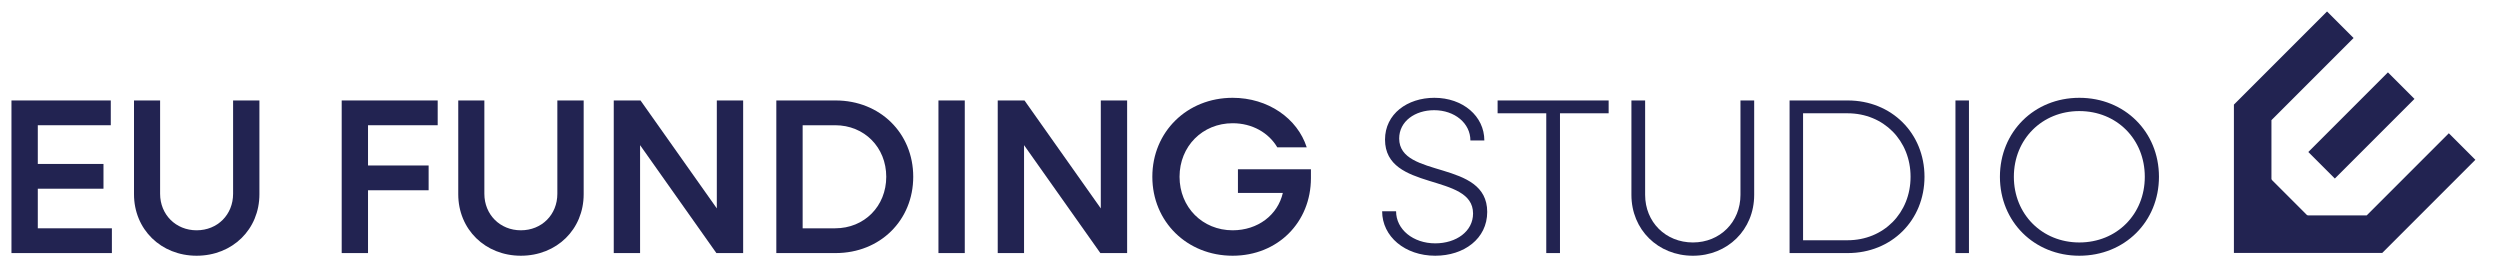
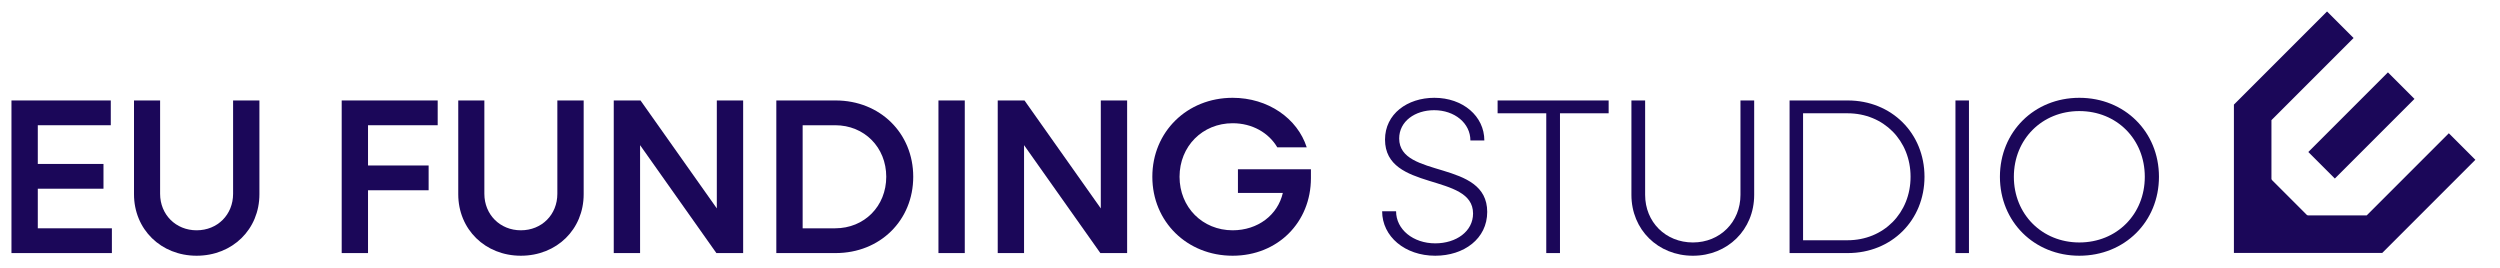
<svg xmlns="http://www.w3.org/2000/svg" viewBox="446 215 1046 112" role="img" aria-label="EU Funding Studio">
-   <path fill-rule="nonzero" fill="#222351" d="M 450.797 257.031 L 492.352 257.031 L 492.352 267.398 L 461.812 267.398 L 461.812 283.594 L 489.297 283.594 L 489.297 293.957 L 461.812 293.957 L 461.812 310.523 L 492.812 310.523 L 492.812 320.887 L 450.797 320.887 Z M 450.797 257.031 " />
-   <path fill-rule="nonzero" fill="#222351" d="M 502.066 296.27 L 502.066 257.031 L 512.988 257.031 L 512.988 296.086 C 512.988 304.785 519.559 311.355 528.258 311.355 C 537.051 311.355 543.527 304.785 543.527 296.086 L 543.527 257.031 L 554.539 257.031 L 554.539 296.27 C 554.539 310.984 543.25 321.996 528.258 321.996 C 513.359 321.996 502.066 310.984 502.066 296.27 " />
-   <path fill-rule="nonzero" fill="#222351" d="M 588.965 257.031 L 629.129 257.031 L 629.129 267.398 L 599.98 267.398 L 599.98 284.238 L 625.336 284.238 L 625.336 294.605 L 599.98 294.605 L 599.98 320.887 L 588.965 320.887 Z M 588.965 257.031 " />
-   <path fill-rule="nonzero" fill="#222351" d="M 637.734 296.27 L 637.734 257.031 L 648.656 257.031 L 648.656 296.086 C 648.656 304.785 655.227 311.355 663.926 311.355 C 672.719 311.355 679.195 304.785 679.195 296.086 L 679.195 257.031 L 690.207 257.031 L 690.207 296.27 C 690.207 310.984 678.918 321.996 663.926 321.996 C 649.027 321.996 637.734 310.984 637.734 296.27 " />
-   <path fill-rule="nonzero" fill="#222351" d="M 702.793 257.031 L 713.992 257.031 L 745.918 302.195 L 745.918 257.031 L 756.934 257.031 L 756.934 320.887 L 745.734 320.887 L 713.809 275.727 L 713.809 320.887 L 702.793 320.887 Z M 702.793 257.031 " />
-   <path fill-rule="nonzero" fill="#222351" d="M 781.828 267.398 L 781.828 310.523 L 795.43 310.523 C 807.648 310.523 816.809 301.27 816.809 288.961 C 816.809 276.652 807.648 267.398 795.43 267.398 Z M 770.812 257.031 L 795.617 257.031 C 814.219 257.031 828.098 270.73 828.098 288.961 C 828.098 307.191 814.219 320.887 795.617 320.887 L 770.812 320.887 Z M 770.812 257.031 " />
-   <path fill-rule="nonzero" fill="#222351" d="M 838.648 257.031 L 849.66 257.031 L 849.66 320.887 L 838.648 320.887 Z M 838.648 257.031 " />
-   <path fill-rule="nonzero" fill="#222351" d="M 863.449 257.031 L 874.648 257.031 L 906.574 302.195 L 906.574 257.031 L 917.59 257.031 L 917.59 320.887 L 906.391 320.887 L 874.461 275.727 L 874.461 320.887 L 863.449 320.887 Z M 863.449 257.031 " />
-   <path fill-rule="nonzero" fill="#222351" d="M 928.137 288.961 C 928.137 270.172 942.668 255.922 961.73 255.922 C 976.539 255.922 988.848 264.527 992.734 276.652 L 980.426 276.652 C 976.816 270.543 969.969 266.562 961.73 266.562 C 949.145 266.562 939.52 276.188 939.52 288.961 C 939.52 301.73 949.145 311.355 961.73 311.355 C 972.281 311.355 980.609 304.969 982.738 295.715 L 963.953 295.715 L 963.953 285.812 L 994.492 285.812 L 994.492 289.516 C 994.492 308.023 980.609 321.996 961.73 321.996 C 942.668 321.996 928.137 307.746 928.137 288.961 " />
-   <path fill-rule="nonzero" fill="#222351" d="M 1024.289 303.398 L 1030.121 303.398 C 1030.121 310.984 1037.246 316.816 1046.5 316.816 C 1055.293 316.816 1062.328 311.816 1062.328 304.32 C 1062.328 287.203 1025.492 295.254 1025.492 273.41 C 1025.492 262.676 1034.84 255.922 1046.133 255.922 C 1058.07 255.922 1067.047 263.602 1067.047 273.781 L 1061.215 273.781 C 1061.215 266.562 1054.645 261.105 1046.039 261.105 C 1038.078 261.105 1031.418 265.73 1031.418 272.949 C 1031.418 289.883 1068.25 281.648 1068.25 303.672 C 1068.25 314.871 1058.531 321.996 1046.5 321.996 C 1033.824 321.996 1024.289 313.945 1024.289 303.398 " />
-   <path fill-rule="nonzero" fill="#222351" d="M 1092.957 262.398 L 1072.598 262.398 L 1072.598 257.031 L 1119.055 257.031 L 1119.055 262.398 L 1098.695 262.398 L 1098.695 320.887 L 1092.957 320.887 Z M 1092.957 262.398 " />
-   <path fill-rule="nonzero" fill="#222351" d="M 1128.586 296.547 L 1128.586 257.031 L 1134.324 257.031 L 1134.324 296.547 C 1134.324 307.84 1142.84 316.445 1154.316 316.445 C 1165.699 316.445 1174.211 307.84 1174.211 296.547 L 1174.211 257.031 L 1179.949 257.031 L 1179.949 296.547 C 1179.949 311.078 1168.844 322 1154.316 322 C 1139.691 322 1128.586 311.078 1128.586 296.547 " />
-   <path fill-rule="nonzero" fill="#222351" d="M 1200.402 262.398 L 1200.402 315.52 L 1219.004 315.52 C 1234.09 315.52 1245.379 304.137 1245.379 288.961 C 1245.379 273.781 1234.09 262.398 1219.004 262.398 Z M 1194.758 257.031 L 1219.094 257.031 C 1237.418 257.031 1251.207 270.727 1251.207 288.961 C 1251.207 307.191 1237.418 320.887 1219.094 320.887 L 1194.758 320.887 Z M 1194.758 257.031 " />
-   <path fill-rule="nonzero" fill="#222351" d="M 1264.164 257.031 L 1269.812 257.031 L 1269.812 320.887 L 1264.164 320.887 Z M 1264.164 257.031 " />
-   <path fill-rule="nonzero" fill="#222351" d="M 1343.383 288.961 C 1343.383 273.227 1331.629 261.473 1315.992 261.473 C 1300.441 261.473 1288.598 273.227 1288.598 288.961 C 1288.598 304.691 1300.441 316.445 1315.992 316.445 C 1331.629 316.445 1343.383 304.691 1343.383 288.961 M 1282.766 288.961 C 1282.766 270.172 1297.113 255.922 1315.992 255.922 C 1334.961 255.922 1349.309 270.172 1349.309 288.961 C 1349.309 307.746 1334.961 321.996 1315.992 321.996 C 1297.113 321.996 1282.766 307.746 1282.766 288.961 " />
-   <path fill="none" stroke-width="15.706" stroke-linecap="butt" stroke-linejoin="miter" stroke="#222351" stroke-miterlimit="10" d="M 0.001 -0.001 L -36.667 -36.669 L -87.624 -36.669 L -87.624 14.288 L -50.956 50.956 " transform="matrix(1, 0, 0, -1, 1476.144, 276.3079)" />
-   <path fill="none" stroke-width="15.706" stroke-linecap="butt" stroke-linejoin="miter" stroke="#222351" stroke-miterlimit="10" d="M 0.001 -0.002 L 33.317 33.318 " transform="matrix(1, 0, 0, -1, 1417.347, 284.1465)" />
-   <path fill-rule="nonzero" fill="#222351" d="M 1412.527 306.27 L 1394.301 288.043 L 1393.547 307.527 Z M 1412.527 306.27 " />
+   <path fill-rule="nonzero" fill="#1b0759" d="M 450.797 257.031 L 492.352 257.031 L 492.352 267.398 L 461.812 267.398 L 461.812 283.594 L 489.297 283.594 L 489.297 293.957 L 461.812 293.957 L 461.812 310.523 L 492.812 310.523 L 492.812 320.887 L 450.797 320.887 Z M 450.797 257.031 " />
+   <path fill-rule="nonzero" fill="#1b0759" d="M 502.066 296.27 L 502.066 257.031 L 512.988 257.031 L 512.988 296.086 C 512.988 304.785 519.559 311.355 528.258 311.355 C 537.051 311.355 543.527 304.785 543.527 296.086 L 543.527 257.031 L 554.539 257.031 L 554.539 296.27 C 554.539 310.984 543.25 321.996 528.258 321.996 C 513.359 321.996 502.066 310.984 502.066 296.27 " />
+   <path fill-rule="nonzero" fill="#1b0759" d="M 588.965 257.031 L 629.129 257.031 L 629.129 267.398 L 599.98 267.398 L 599.98 284.238 L 625.336 284.238 L 625.336 294.605 L 599.98 294.605 L 599.98 320.887 L 588.965 320.887 Z M 588.965 257.031 " />
+   <path fill-rule="nonzero" fill="#1b0759" d="M 637.734 296.27 L 637.734 257.031 L 648.656 257.031 L 648.656 296.086 C 648.656 304.785 655.227 311.355 663.926 311.355 C 672.719 311.355 679.195 304.785 679.195 296.086 L 679.195 257.031 L 690.207 257.031 L 690.207 296.27 C 690.207 310.984 678.918 321.996 663.926 321.996 C 649.027 321.996 637.734 310.984 637.734 296.27 " />
+   <path fill-rule="nonzero" fill="#1b0759" d="M 702.793 257.031 L 713.992 257.031 L 745.918 302.195 L 745.918 257.031 L 756.934 257.031 L 756.934 320.887 L 745.734 320.887 L 713.809 275.727 L 713.809 320.887 L 702.793 320.887 Z M 702.793 257.031 " />
+   <path fill-rule="nonzero" fill="#1b0759" d="M 781.828 267.398 L 781.828 310.523 L 795.43 310.523 C 807.648 310.523 816.809 301.27 816.809 288.961 C 816.809 276.652 807.648 267.398 795.43 267.398 Z M 770.812 257.031 L 795.617 257.031 C 814.219 257.031 828.098 270.73 828.098 288.961 C 828.098 307.191 814.219 320.887 795.617 320.887 L 770.812 320.887 Z M 770.812 257.031 " />
+   <path fill-rule="nonzero" fill="#1b0759" d="M 838.648 257.031 L 849.66 257.031 L 849.66 320.887 L 838.648 320.887 Z M 838.648 257.031 " />
+   <path fill-rule="nonzero" fill="#1b0759" d="M 863.449 257.031 L 874.648 257.031 L 906.574 302.195 L 906.574 257.031 L 917.59 257.031 L 917.59 320.887 L 906.391 320.887 L 874.461 275.727 L 874.461 320.887 L 863.449 320.887 Z M 863.449 257.031 " />
+   <path fill-rule="nonzero" fill="#1b0759" d="M 928.137 288.961 C 928.137 270.172 942.668 255.922 961.73 255.922 C 976.539 255.922 988.848 264.527 992.734 276.652 L 980.426 276.652 C 976.816 270.543 969.969 266.562 961.73 266.562 C 949.145 266.562 939.52 276.188 939.52 288.961 C 939.52 301.73 949.145 311.355 961.73 311.355 C 972.281 311.355 980.609 304.969 982.738 295.715 L 963.953 295.715 L 963.953 285.812 L 994.492 285.812 L 994.492 289.516 C 994.492 308.023 980.609 321.996 961.73 321.996 C 942.668 321.996 928.137 307.746 928.137 288.961 " />
+   <path fill-rule="nonzero" fill="#1b0759" d="M 1024.289 303.398 L 1030.121 303.398 C 1030.121 310.984 1037.246 316.816 1046.5 316.816 C 1055.293 316.816 1062.328 311.816 1062.328 304.32 C 1062.328 287.203 1025.492 295.254 1025.492 273.41 C 1025.492 262.676 1034.84 255.922 1046.133 255.922 C 1058.07 255.922 1067.047 263.602 1067.047 273.781 L 1061.215 273.781 C 1061.215 266.562 1054.645 261.105 1046.039 261.105 C 1038.078 261.105 1031.418 265.73 1031.418 272.949 C 1031.418 289.883 1068.25 281.648 1068.25 303.672 C 1068.25 314.871 1058.531 321.996 1046.5 321.996 C 1033.824 321.996 1024.289 313.945 1024.289 303.398 " />
+   <path fill-rule="nonzero" fill="#1b0759" d="M 1092.957 262.398 L 1072.598 262.398 L 1072.598 257.031 L 1119.055 257.031 L 1119.055 262.398 L 1098.695 262.398 L 1098.695 320.887 L 1092.957 320.887 Z M 1092.957 262.398 " />
+   <path fill-rule="nonzero" fill="#1b0759" d="M 1128.586 296.547 L 1128.586 257.031 L 1134.324 257.031 L 1134.324 296.547 C 1134.324 307.84 1142.84 316.445 1154.316 316.445 C 1165.699 316.445 1174.211 307.84 1174.211 296.547 L 1174.211 257.031 L 1179.949 257.031 L 1179.949 296.547 C 1179.949 311.078 1168.844 322 1154.316 322 C 1139.691 322 1128.586 311.078 1128.586 296.547 " />
+   <path fill-rule="nonzero" fill="#1b0759" d="M 1200.402 262.398 L 1200.402 315.52 L 1219.004 315.52 C 1234.09 315.52 1245.379 304.137 1245.379 288.961 C 1245.379 273.781 1234.09 262.398 1219.004 262.398 Z M 1194.758 257.031 L 1219.094 257.031 C 1237.418 257.031 1251.207 270.727 1251.207 288.961 C 1251.207 307.191 1237.418 320.887 1219.094 320.887 L 1194.758 320.887 Z M 1194.758 257.031 " />
+   <path fill-rule="nonzero" fill="#1b0759" d="M 1264.164 257.031 L 1269.812 257.031 L 1269.812 320.887 L 1264.164 320.887 Z M 1264.164 257.031 " />
+   <path fill-rule="nonzero" fill="#1b0759" d="M 1343.383 288.961 C 1343.383 273.227 1331.629 261.473 1315.992 261.473 C 1300.441 261.473 1288.598 273.227 1288.598 288.961 C 1288.598 304.691 1300.441 316.445 1315.992 316.445 C 1331.629 316.445 1343.383 304.691 1343.383 288.961 M 1282.766 288.961 C 1282.766 270.172 1297.113 255.922 1315.992 255.922 C 1334.961 255.922 1349.309 270.172 1349.309 288.961 C 1349.309 307.746 1334.961 321.996 1315.992 321.996 C 1297.113 321.996 1282.766 307.746 1282.766 288.961 " />
+   <path fill="none" stroke-width="15.706" stroke-linecap="butt" stroke-linejoin="miter" stroke="#1b0759" stroke-miterlimit="10" d="M 0.001 -0.001 L -36.667 -36.669 L -87.624 -36.669 L -87.624 14.288 L -50.956 50.956 " transform="matrix(1, 0, 0, -1, 1476.144, 276.3079)" />
+   <path fill="none" stroke-width="15.706" stroke-linecap="butt" stroke-linejoin="miter" stroke="#1b0759" stroke-miterlimit="10" d="M 0.001 -0.002 L 33.317 33.318 " transform="matrix(1, 0, 0, -1, 1417.347, 284.1465)" />
+   <path fill-rule="nonzero" fill="#1b0759" d="M 1412.527 306.27 L 1394.301 288.043 L 1393.547 307.527 Z M 1412.527 306.27 " />
</svg>
